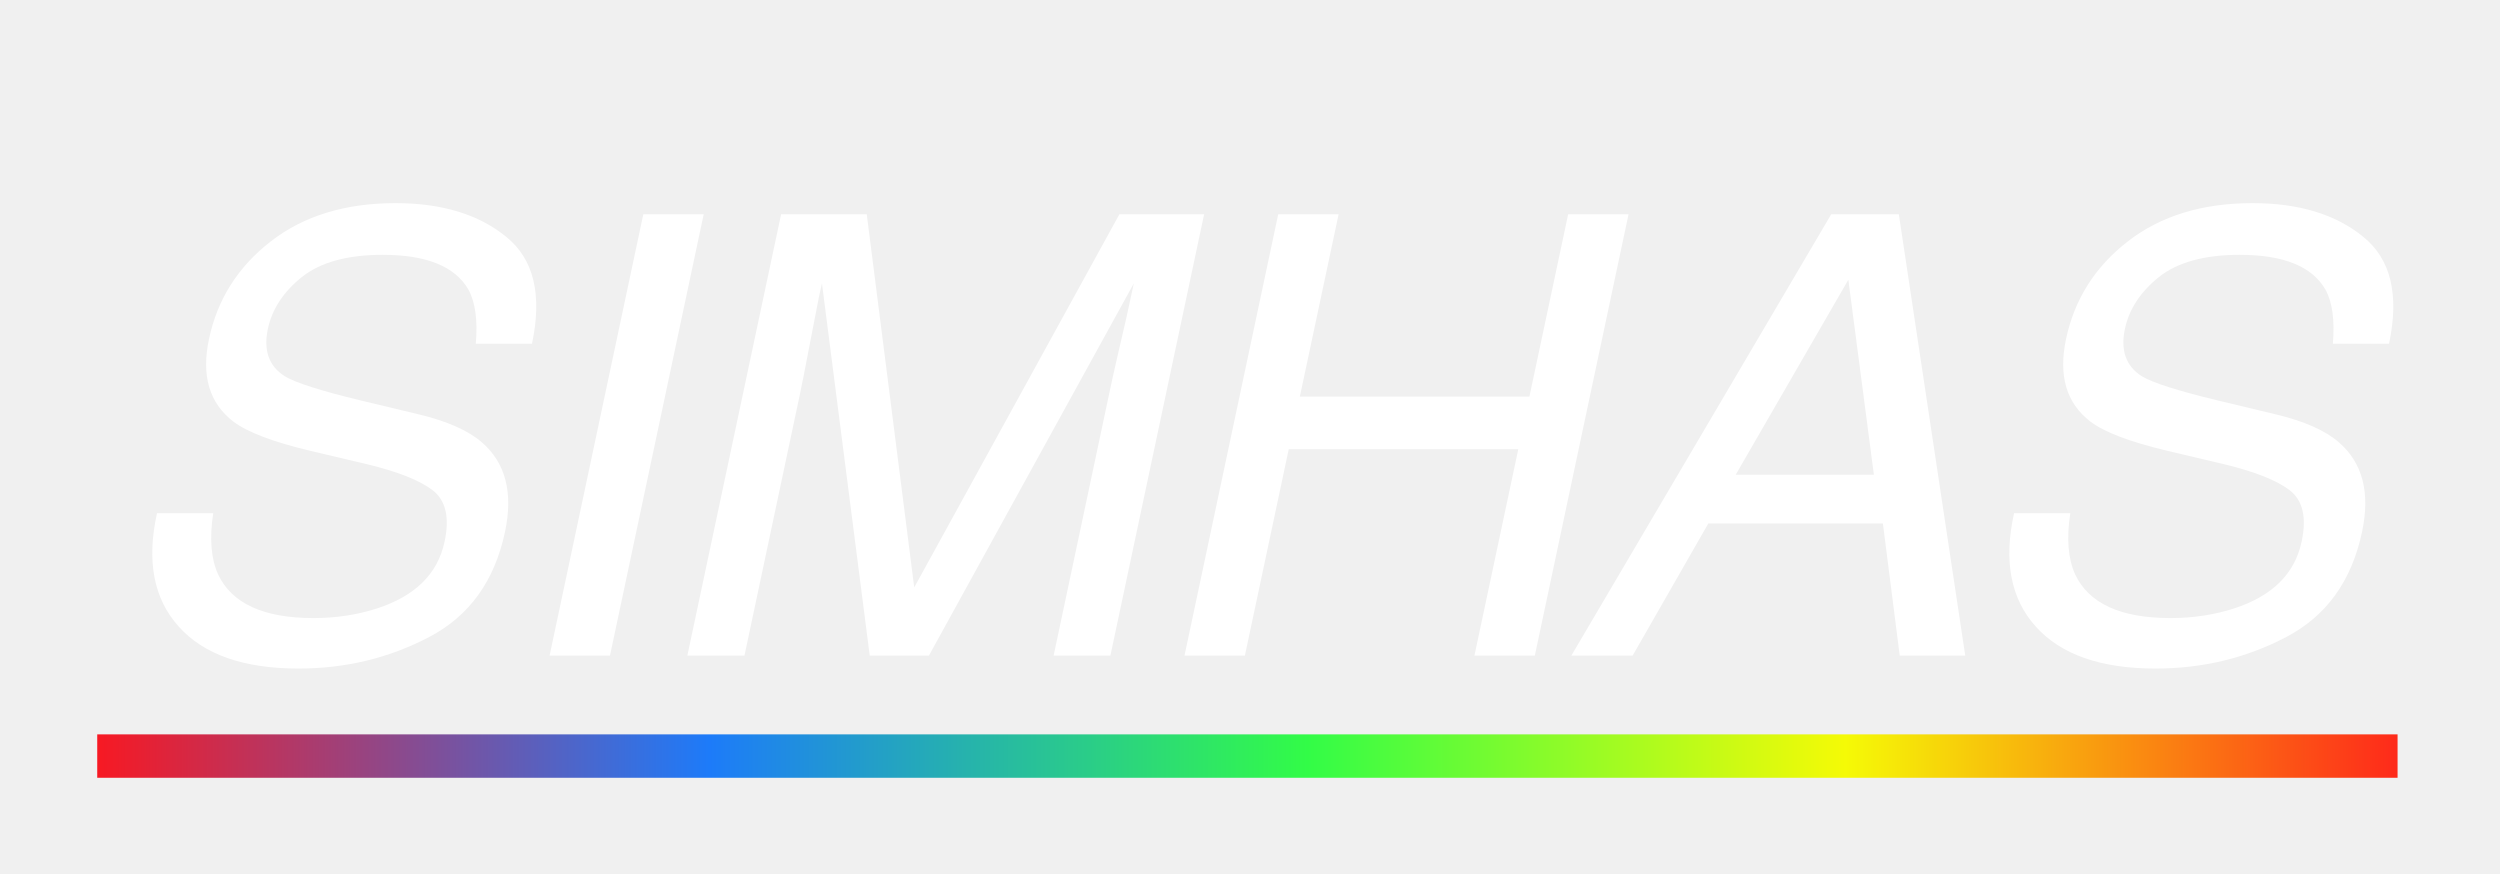
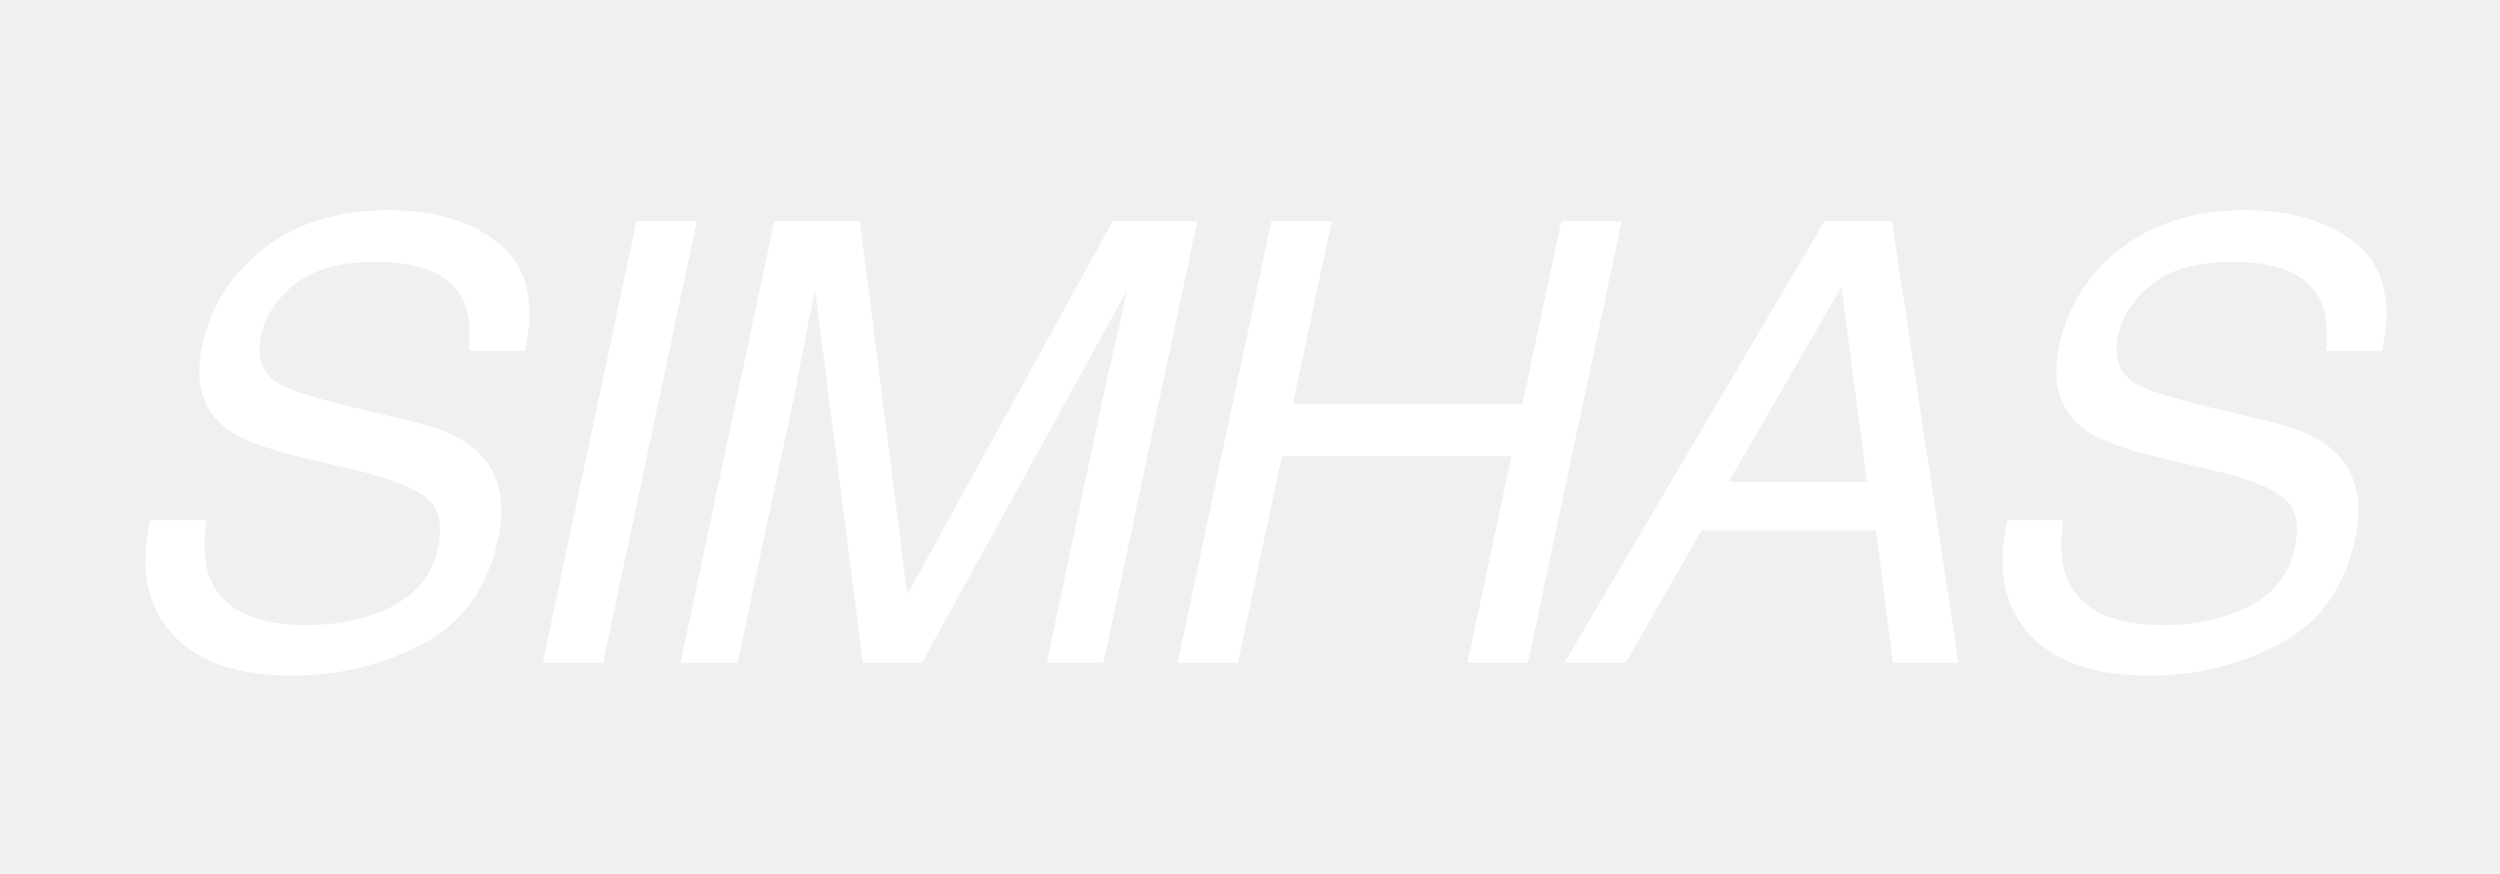
<svg xmlns="http://www.w3.org/2000/svg" width="83" height="29" viewBox="0 0 83 29" fill="none">
-   <rect width="76.371" height="1.441" transform="matrix(1 0 0 -1 3.22803 25.8222)" fill="url(#paint0_linear)" />
-   <path d="M7.079 17.038C6.952 17.87 7.005 18.545 7.238 19.063C7.69 20.034 8.748 20.52 10.41 20.52C11.155 20.52 11.857 20.413 12.515 20.201C13.785 19.788 14.533 19.05 14.759 17.986C14.932 17.188 14.803 16.619 14.37 16.28C13.938 15.948 13.21 15.659 12.186 15.412L10.29 14.964C9.06 14.671 8.212 14.348 7.747 13.996C6.949 13.384 6.679 12.47 6.939 11.253C7.218 9.936 7.903 8.856 8.994 8.011C10.084 7.166 11.464 6.744 13.133 6.744C14.669 6.744 15.893 7.117 16.804 7.861C17.722 8.6 18.008 9.783 17.662 11.412H15.797C15.863 10.628 15.78 10.026 15.547 9.607C15.102 8.842 14.154 8.46 12.704 8.46C11.534 8.46 10.64 8.706 10.021 9.198C9.409 9.69 9.034 10.262 8.894 10.914C8.741 11.632 8.927 12.157 9.453 12.49C9.798 12.703 10.63 12.969 11.946 13.288L13.902 13.757C14.846 13.983 15.544 14.292 15.996 14.684C16.788 15.369 17.044 16.363 16.764 17.667C16.419 19.29 15.581 20.45 14.251 21.148C12.921 21.846 11.474 22.196 9.911 22.196C8.089 22.196 6.763 21.73 5.931 20.799C5.1 19.875 4.861 18.621 5.213 17.038H7.079ZM21.358 7.113H23.363L20.251 21.767H18.246L21.358 7.113ZM25.933 7.113H28.776L30.352 19.502L37.164 7.113H39.977L36.865 21.767H34.98L36.815 13.118C36.875 12.819 36.985 12.324 37.145 11.632C37.311 10.94 37.477 10.199 37.643 9.408L30.84 21.767H28.875L27.289 9.408L27.189 9.856C27.116 10.216 27.01 10.764 26.87 11.502C26.731 12.234 26.624 12.773 26.551 13.118L24.716 21.767H22.82L25.933 7.113ZM42.437 7.113H44.442L43.155 13.168H50.776L52.063 7.113H54.068L50.956 21.767H48.951L50.407 14.914H42.786L41.33 21.767H39.325L42.437 7.113ZM62.213 15.762L61.365 9.288L57.625 15.762H62.213ZM60.797 7.113H63.041L65.246 21.767H63.071L62.512 17.378H56.717L54.203 21.767H52.168L60.797 7.113ZM68.733 17.038C68.606 17.87 68.659 18.545 68.892 19.063C69.344 20.034 70.402 20.52 72.064 20.52C72.809 20.52 73.511 20.413 74.169 20.201C75.439 19.788 76.187 19.05 76.413 17.986C76.586 17.188 76.457 16.619 76.024 16.28C75.592 15.948 74.864 15.659 73.84 15.412L71.945 14.964C70.714 14.671 69.866 14.348 69.401 13.996C68.603 13.384 68.334 12.47 68.593 11.253C68.872 9.936 69.557 8.856 70.648 8.011C71.738 7.166 73.118 6.744 74.787 6.744C76.323 6.744 77.547 7.117 78.458 7.861C79.376 8.6 79.662 9.783 79.316 11.412H77.451C77.517 10.628 77.434 10.026 77.201 9.607C76.756 8.842 75.808 8.46 74.358 8.46C73.188 8.46 72.294 8.706 71.675 9.198C71.063 9.69 70.688 10.262 70.548 10.914C70.395 11.632 70.581 12.157 71.107 12.49C71.452 12.703 72.284 12.969 73.6 13.288L75.555 13.757C76.5 13.983 77.198 14.292 77.65 14.684C78.442 15.369 78.698 16.363 78.418 17.667C78.073 19.29 77.235 20.45 75.905 21.148C74.575 21.846 73.128 22.196 71.565 22.196C69.743 22.196 68.417 21.73 67.585 20.799C66.754 19.875 66.515 18.621 66.867 17.038H68.733Z" fill="white" />
-   <defs>
-     <linearGradient id="paint0_linear" x1="0" y1="1.441" x2="76.371" y2="1.441" gradientUnits="userSpaceOnUse">
-       <stop stop-color="#F71923" />
-       <stop offset="0.266" stop-color="#1D7BF9" />
-       <stop offset="0.526" stop-color="#32FC47" />
-       <stop offset="0.76" stop-color="#F5FA06" />
-       <stop offset="1" stop-color="#FE2A1A" />
-     </linearGradient>
-   </defs>
+   <path d="M6.85 17.272C6.724 18.103 6.777 18.778 7.01 19.297C7.462 20.268 8.52 20.753 10.182 20.753C10.927 20.753 11.629 20.647 12.287 20.434C13.557 20.022 14.305 19.284 14.531 18.219C14.704 17.421 14.575 16.853 14.142 16.514C13.71 16.181 12.982 15.892 11.958 15.646L10.062 15.197C8.832 14.904 7.984 14.582 7.519 14.229C6.721 13.618 6.451 12.703 6.711 11.486C6.99 10.17 7.675 9.089 8.766 8.244C9.856 7.4 11.236 6.978 12.905 6.978C14.441 6.978 15.665 7.35 16.576 8.095C17.494 8.833 17.78 10.017 17.434 11.646H15.569C15.635 10.861 15.552 10.259 15.319 9.84C14.874 9.076 13.926 8.693 12.476 8.693C11.306 8.693 10.412 8.939 9.793 9.431C9.181 9.924 8.806 10.495 8.666 11.147C8.513 11.865 8.699 12.391 9.225 12.723C9.57 12.936 10.402 13.202 11.718 13.521L13.673 13.99C14.618 14.216 15.316 14.525 15.768 14.918C16.56 15.603 16.816 16.597 16.536 17.9C16.191 19.523 15.353 20.683 14.023 21.381C12.693 22.08 11.246 22.429 9.683 22.429C7.861 22.429 6.535 21.963 5.703 21.032C4.872 20.108 4.633 18.855 4.985 17.272H6.85ZM21.13 7.347H23.135L20.023 22H18.018L21.13 7.347ZM25.705 7.347H28.547L30.123 19.736L36.937 7.347H39.749L36.637 22H34.752L36.587 13.352C36.647 13.052 36.757 12.557 36.917 11.865C37.083 11.174 37.249 10.432 37.415 9.641L30.612 22H28.647L27.061 9.641L26.961 10.09C26.888 10.449 26.782 10.998 26.642 11.736C26.503 12.467 26.396 13.006 26.323 13.352L24.488 22H22.592L25.705 7.347ZM42.209 7.347H44.214L42.927 13.402H50.548L51.835 7.347H53.84L50.728 22H48.723L50.179 15.147H42.558L41.102 22H39.097L42.209 7.347ZM61.985 15.995L61.137 9.521L57.397 15.995H61.985ZM60.569 7.347H62.813L65.018 22H62.843L62.284 17.611H56.489L53.975 22H51.94L60.569 7.347ZM68.504 17.272C68.378 18.103 68.431 18.778 68.664 19.297C69.116 20.268 70.174 20.753 71.836 20.753C72.581 20.753 73.282 20.647 73.941 20.434C75.211 20.022 75.959 19.284 76.185 18.219C76.358 17.421 76.228 16.853 75.796 16.514C75.364 16.181 74.636 15.892 73.612 15.646L71.716 15.197C70.486 14.904 69.638 14.582 69.173 14.229C68.375 13.618 68.106 12.703 68.365 11.486C68.644 10.17 69.329 9.089 70.42 8.244C71.51 7.4 72.89 6.978 74.559 6.978C76.096 6.978 77.319 7.35 78.23 8.095C79.148 8.833 79.434 10.017 79.088 11.646H77.223C77.289 10.861 77.206 10.259 76.973 9.84C76.528 9.076 75.58 8.693 74.13 8.693C72.96 8.693 72.066 8.939 71.447 9.431C70.835 9.924 70.46 10.495 70.32 11.147C70.167 11.865 70.353 12.391 70.879 12.723C71.224 12.936 72.056 13.202 73.372 13.521L75.327 13.99C76.272 14.216 76.97 14.525 77.422 14.918C78.213 15.603 78.47 16.597 78.19 17.9C77.844 19.523 77.007 20.683 75.677 21.381C74.347 22.08 72.9 22.429 71.337 22.429C69.515 22.429 68.189 21.963 67.357 21.032C66.526 20.108 66.287 18.855 66.639 17.272H68.504Z" fill="white" />
</svg>
